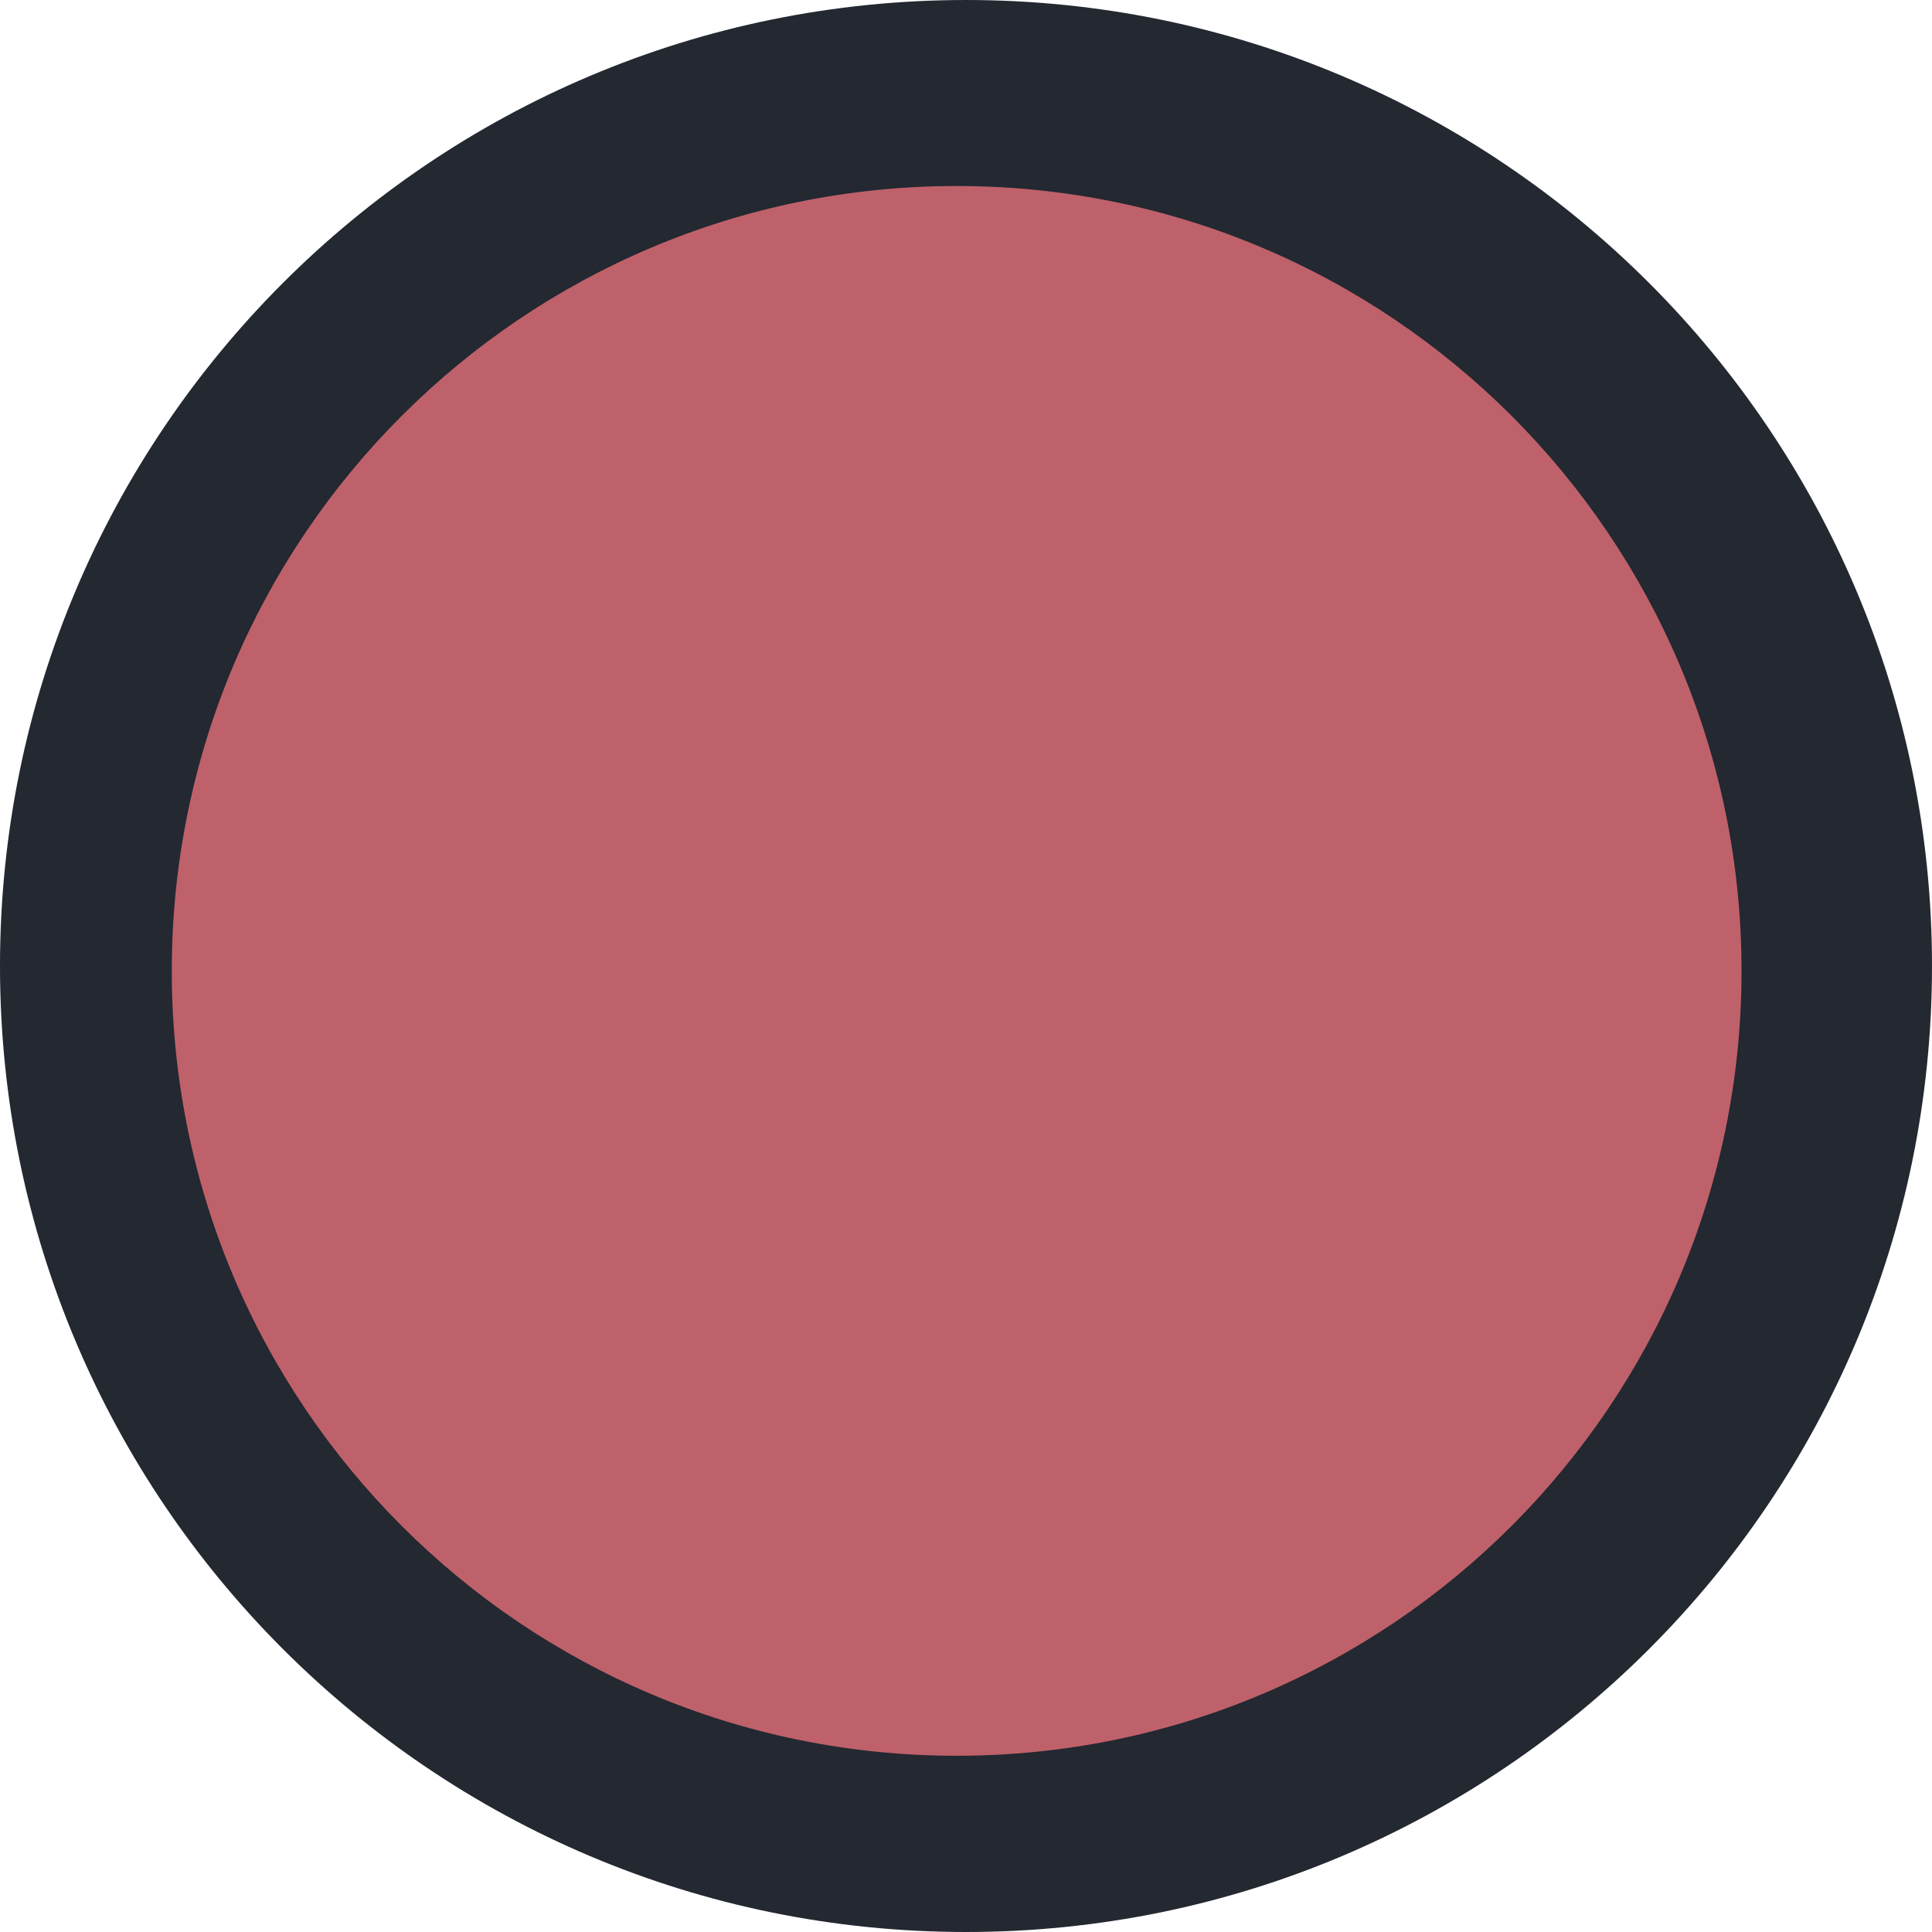
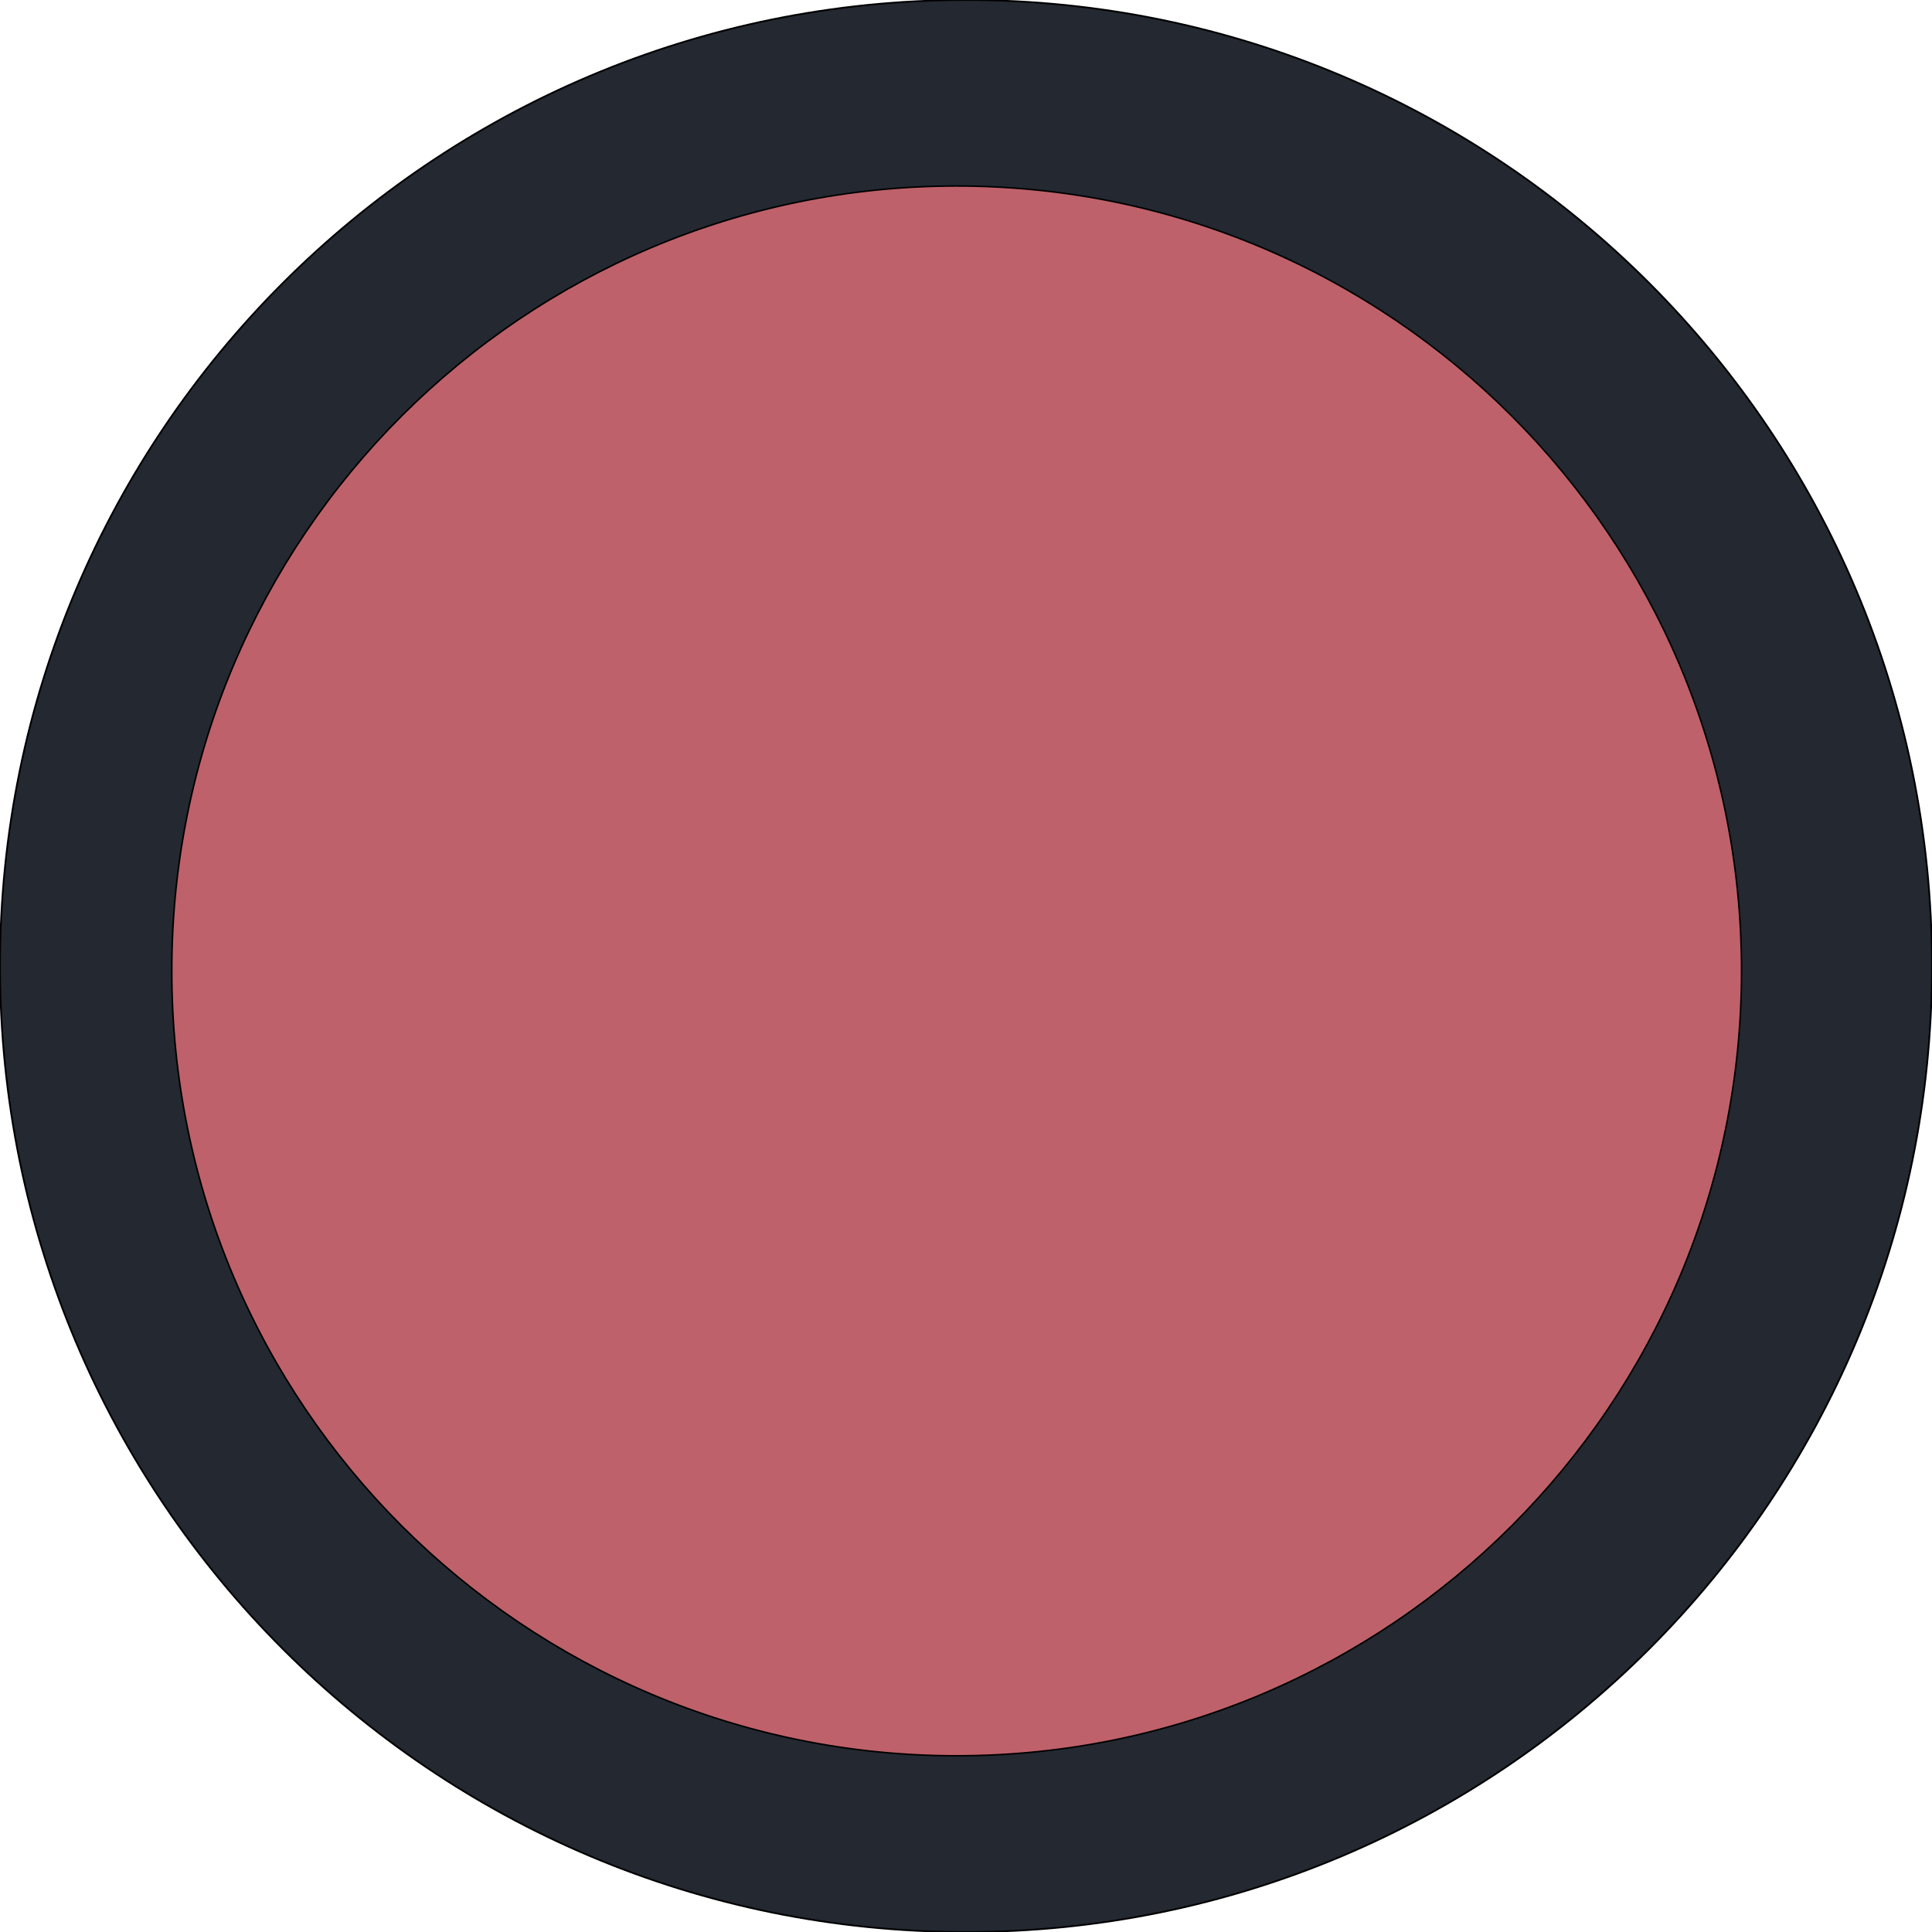
<svg xmlns="http://www.w3.org/2000/svg" viewBox="0 0 50 50" version="1.2" baseProfile="tiny">
  <defs>
</defs>
  <g fill="none" stroke="black" stroke-width="1" fill-rule="evenodd" stroke-linecap="square" stroke-linejoin="bevel">
-     <g fill="#232831" fill-opacity="1" stroke="none" transform="matrix(0.0548326,0,0,-0.0548323,-2.81266,50.6176)" font-family="Noto Sans [GOOG]" font-size="10" font-weight="400" font-style="normal">
-       <path vector-effect="none" fill-rule="evenodd" d="M507.233,11.263 C759.034,11.263 963.162,215.393 963.162,467.198 C963.162,719.005 759.034,923.134 507.233,923.134 C255.425,923.134 51.295,719.005 51.295,467.198 C51.295,215.393 255.425,11.263 507.233,11.263 " />
+     <g fill="none" stroke="#000000" stroke-opacity="1" stroke-width="1" stroke-linecap="square" stroke-linejoin="bevel" transform="matrix(1,0,0,1,0,0)" font-family="Noto Sans [GOOG]" font-size="10" font-weight="400" font-style="normal">
+ </g>
+     <g fill="#232831" fill-opacity="1" stroke="#000000" stroke-opacity="1" stroke-width="0.824" stroke-linecap="butt" stroke-linejoin="miter" stroke-miterlimit="4" transform="matrix(0.0548326,0,0,-0.0548323,-2.81266,50.6176)" font-family="Noto Sans [GOOG]" font-size="10" font-weight="400" font-style="normal">
+       <path vector-effect="none" fill-rule="evenodd" d="M507.233,11.263 C759.034,11.263 963.162,215.393 963.162,467.198 C963.162,719.005 759.034,923.134 507.233,923.134 C255.425,923.134 51.295,719.005 51.295,467.198 C51.295,215.393 255.425,11.263 507.233,11.263 Z " />
    </g>
-     <g fill="#bf616a" fill-opacity="1" stroke="none" transform="matrix(0.0548326,0,0,-0.0548323,-2.81266,50.6176)" font-family="Noto Sans [GOOG]" font-size="10" font-weight="400" font-style="normal">
-       <path vector-effect="none" fill-rule="evenodd" d="M502.822,94.441 C707.41,94.441 873.264,260.3 873.264,464.892 C873.264,669.486 707.41,835.341 502.822,835.341 C298.227,835.341 132.372,669.486 132.372,464.892 C132.372,260.3 298.227,94.441 502.822,94.441 " />
+     <g fill="#bf616a" fill-opacity="1" stroke="#000000" stroke-opacity="1" stroke-width="0.721" stroke-linecap="butt" stroke-linejoin="miter" stroke-miterlimit="4" transform="matrix(0.0548326,0,0,-0.0548323,-2.81266,50.6176)" font-family="Noto Sans [GOOG]" font-size="10" font-weight="400" font-style="normal">
+       <path vector-effect="none" fill-rule="evenodd" d="M502.822,94.441 C707.41,94.441 873.264,260.3 873.264,464.892 C873.264,669.486 707.41,835.341 502.822,835.341 C298.227,835.341 132.372,669.486 132.372,464.892 C132.372,260.3 298.227,94.441 502.822,94.441 Z " />
    </g>
    <g fill="none" stroke="#000000" stroke-opacity="1" stroke-width="1" stroke-linecap="square" stroke-linejoin="bevel" transform="matrix(1,0,0,1,0,0)" font-family="Noto Sans [GOOG]" font-size="10" font-weight="400" font-style="normal">
</g>
  </g>
</svg>
